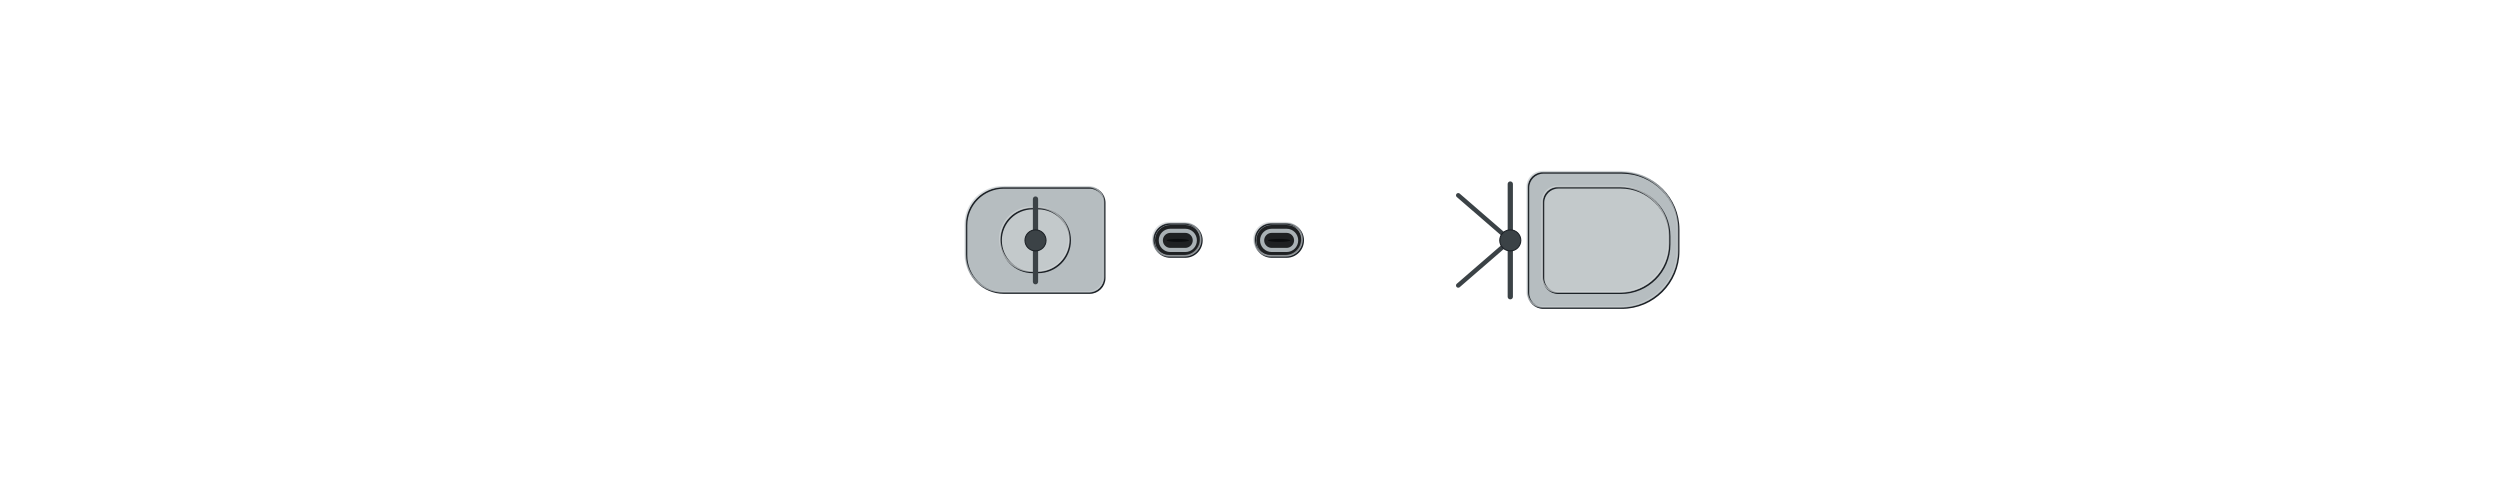
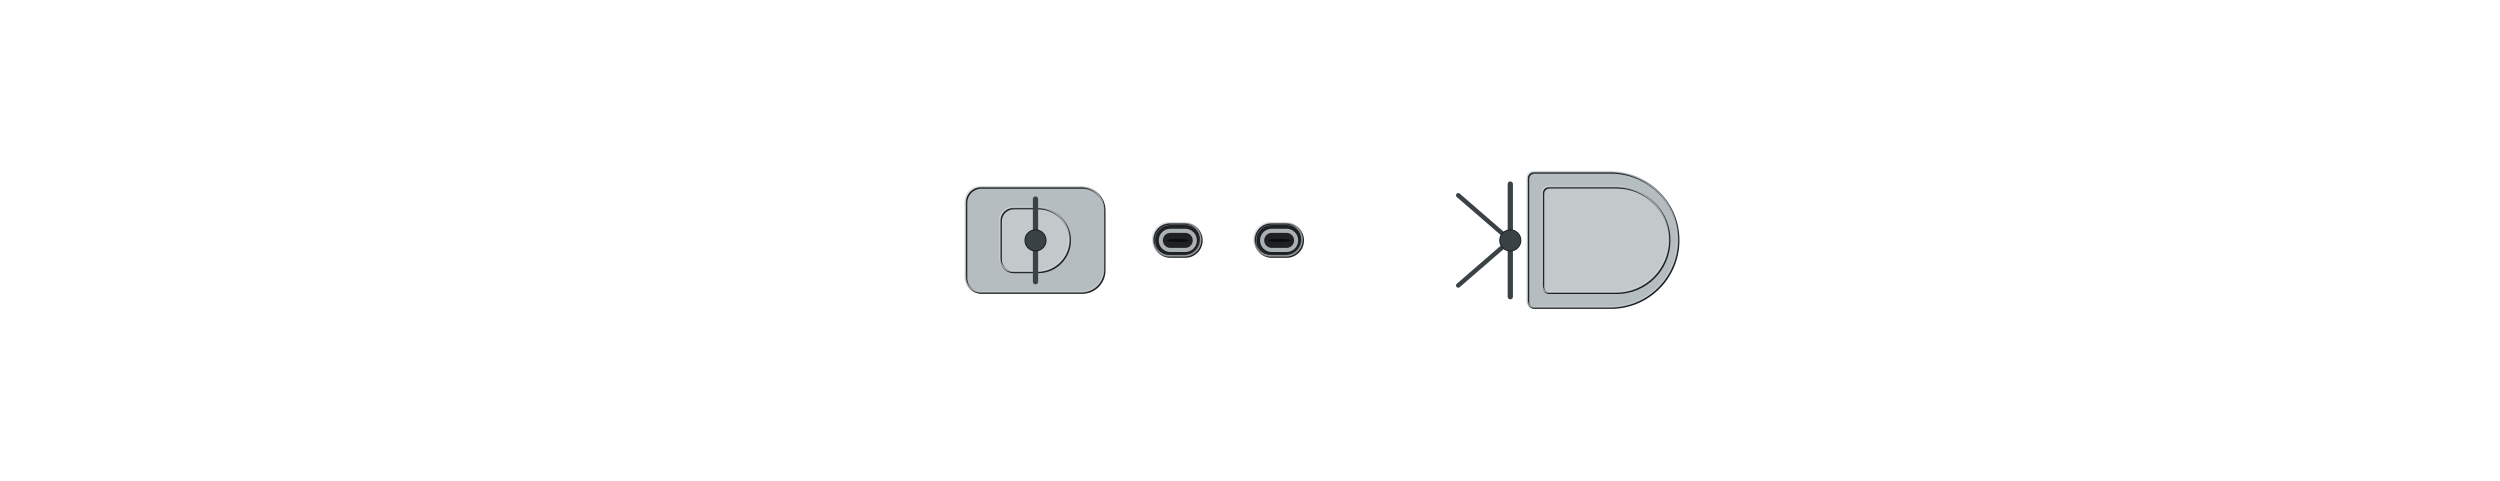
<svg xmlns="http://www.w3.org/2000/svg" width="1664" height="320" viewBox="-83.2 -16 166.4 32" shape-rendering="geometricPrecision">
  <defs>
    <clipPath id="hullclip">
-       <path d="M-80,-5.25 L-79.994,-5.396 L-79.977,-5.542 L-79.947,-5.688 L-79.907,-5.833 L-79.854,-5.979 L-79.79,-6.124 L-79.714,-6.269 L-79.627,-6.414 L-79.527,-6.558 L-79.417,-6.702 L-79.294,-6.845 L-79.161,-6.988 L-79.015,-7.13 L-78.858,-7.271 L-78.69,-7.412 L-78.51,-7.552 L-78.318,-7.691 L-78.115,-7.83 L-77.901,-7.967 L-77.675,-8.104 L-77.438,-8.239 L-77.19,-8.374 L-76.93,-8.507 L-76.66,-8.639 L-76.378,-8.77 L-76.085,-8.9 L-75.78,-9.028 L-75.465,-9.155 L-75.139,-9.281 L-74.801,-9.405 L-74.453,-9.528 L-74.094,-9.649 L-73.724,-9.768 L-73.343,-9.886 L-72.952,-10.002 L-72.55,-10.116 L-72.137,-10.228 L-71.714,-10.339 L-71.281,-10.447 L-70.836,-10.554 L-70.382,-10.658 L-69.917,-10.76 L-69.443,-10.86 L-68.958,-10.958 L-68.463,-11.053 L-67.957,-11.146 L-67.442,-11.237 L-66.918,-11.325 L-66.383,-11.411 L-65.839,-11.494 L-65.285,-11.574 L-64.721,-11.651 L-64.148,-11.726 L-63.566,-11.798 L-62.975,-11.866 L-62.374,-11.932 L-61.764,-11.995 L-61.145,-12.054 L-60.517,-12.11 L-59.881,-12.163 L-59.236,-12.212 L-58.581,-12.258 L-57.919,-12.3 L-57.248,-12.338 L-56.569,-12.373 L-55.881,-12.404 L-55.185,-12.43 L-54.481,-12.453 L-53.769,-12.471 L-53.05,-12.485 L-52.322,-12.494 L-51.587,-12.499 L-50.845,-12.5 L-50.095,-12.5 L-49.338,-12.5 L-48.573,-12.5 L-47.801,-12.5 L-47.023,-12.5 L-46.237,-12.5 L-45.445,-12.5 L-44.646,-12.5 L-43.841,-12.5 L-43.029,-12.5 L-42.211,-12.5 L-41.387,-12.5 L-40.557,-12.5 L-39.721,-12.5 L-38.879,-12.5 L-38.031,-12.5 L-37.178,-12.5 L-36.319,-12.5 L-35.455,-12.5 L-34.586,-12.5 L-33.712,-12.5 L-32.833,-12.5 L-31.949,-12.5 L-31.061,-12.5 L-30.168,-12.5 L-29.27,-12.5 L-28.368,-12.5 L-27.463,-12.5 L-26.553,-12.5 L-25.639,-12.5 L-24.721,-12.5 L-23.8,-12.5 L-22.876,-12.5 L-21.948,-12.5 L-21.017,-12.5 L-20.082,-12.5 L-19.145,-12.5 L-18.205,-12.5 L-17.263,-12.5 L-16.318,-12.5 L-15.37,-12.5 L-14.42,-12.5 L-13.469,-12.5 L-12.515,-12.5 L-11.559,-12.5 L-10.602,-12.5 L-9.643,-12.5 L-8.683,-12.5 L-7.721,-12.5 L-6.758,-12.5 L-5.795,-12.5 L-4.83,-12.5 L-3.865,-12.5 L-2.899,-12.5 L-1.933,-12.5 L-0.967,-12.5 L-0,-12.5 L0.967,-12.5 L1.933,-12.5 L2.899,-12.5 L3.865,-12.5 L4.83,-12.5 L5.795,-12.5 L6.758,-12.5 L7.721,-12.5 L8.683,-12.5 L9.643,-12.5 L10.602,-12.5 L11.559,-12.5 L12.515,-12.5 L13.469,-12.5 L14.42,-12.5 L15.37,-12.5 L16.318,-12.5 L17.263,-12.5 L18.205,-12.5 L19.145,-12.5 L20.082,-12.5 L21.017,-12.5 L21.948,-12.5 L22.876,-12.5 L23.8,-12.5 L24.721,-12.5 L25.639,-12.5 L26.553,-12.5 L27.463,-12.5 L28.368,-12.5 L29.27,-12.5 L30.168,-12.5 L31.061,-12.5 L31.949,-12.5 L32.833,-12.5 L33.712,-12.5 L34.586,-12.486 L35.455,-12.446 L36.319,-12.389 L37.178,-12.32 L38.031,-12.238 L38.879,-12.147 L39.721,-12.046 L40.557,-11.937 L41.387,-11.82 L42.211,-11.696 L43.029,-11.566 L43.841,-11.429 L44.646,-11.287 L45.445,-11.139 L46.237,-10.986 L47.023,-10.829 L47.801,-10.667 L48.573,-10.501 L49.338,-10.332 L50.095,-10.159 L50.845,-9.983 L51.587,-9.804 L52.322,-9.622 L53.05,-9.438 L53.769,-9.251 L54.481,-9.063 L55.185,-8.873 L55.881,-8.681 L56.569,-8.488 L57.248,-8.294 L57.919,-8.099 L58.581,-7.903 L59.236,-7.706 L59.881,-7.509 L60.517,-7.312 L61.145,-7.114 L61.764,-6.917 L62.374,-6.72 L62.975,-6.524 L63.566,-6.328 L64.148,-6.133 L64.721,-5.939 L65.285,-5.745 L65.839,-5.554 L66.383,-5.363 L66.918,-5.174 L67.442,-4.987 L67.957,-4.801 L68.463,-4.618 L68.958,-4.436 L69.443,-4.257 L69.917,-4.08 L70.382,-3.905 L70.836,-3.733 L71.281,-3.564 L71.714,-3.397 L72.137,-3.234 L72.55,-3.073 L72.952,-2.916 L73.343,-2.761 L73.724,-2.611 L74.094,-2.463 L74.453,-2.319 L74.801,-2.179 L75.139,-2.042 L75.465,-1.909 L75.78,-1.781 L76.085,-1.656 L76.378,-1.535 L76.66,-1.418 L76.93,-1.305 L77.19,-1.197 L77.438,-1.093 L77.675,-0.994 L77.901,-0.898 L78.115,-0.808 L78.318,-0.722 L78.51,-0.641 L78.69,-0.564 L78.858,-0.492 L79.015,-0.425 L79.161,-0.362 L79.294,-0.305 L79.417,-0.252 L79.527,-0.204 L79.627,-0.162 L79.714,-0.124 L79.79,-0.091 L79.854,-0.063 L79.907,-0.041 L79.947,-0.023 L79.977,-0.01 L79.977,0.01 L79.947,0.023 L79.907,0.041 L79.854,0.063 L79.79,0.091 L79.714,0.124 L79.627,0.162 L79.527,0.204 L79.417,0.252 L79.294,0.305 L79.161,0.362 L79.015,0.425 L78.858,0.492 L78.69,0.564 L78.51,0.641 L78.318,0.722 L78.115,0.808 L77.901,0.898 L77.675,0.994 L77.438,1.093 L77.19,1.197 L76.93,1.305 L76.66,1.418 L76.378,1.535 L76.085,1.656 L75.78,1.781 L75.465,1.909 L75.139,2.042 L74.801,2.179 L74.453,2.319 L74.094,2.463 L73.724,2.611 L73.343,2.761 L72.952,2.916 L72.55,3.073 L72.137,3.234 L71.714,3.397 L71.281,3.564 L70.836,3.733 L70.382,3.905 L69.917,4.08 L69.443,4.257 L68.958,4.436 L68.463,4.618 L67.957,4.801 L67.442,4.987 L66.918,5.174 L66.383,5.363 L65.839,5.554 L65.285,5.745 L64.721,5.939 L64.148,6.133 L63.566,6.328 L62.975,6.524 L62.374,6.72 L61.764,6.917 L61.145,7.114 L60.517,7.312 L59.881,7.509 L59.236,7.706 L58.581,7.903 L57.919,8.099 L57.248,8.294 L56.569,8.488 L55.881,8.681 L55.185,8.873 L54.481,9.063 L53.769,9.251 L53.05,9.438 L52.322,9.622 L51.587,9.804 L50.845,9.983 L50.095,10.159 L49.338,10.332 L48.573,10.501 L47.801,10.667 L47.023,10.829 L46.237,10.986 L45.445,11.139 L44.646,11.287 L43.841,11.429 L43.029,11.566 L42.211,11.696 L41.387,11.82 L40.557,11.937 L39.721,12.046 L38.879,12.147 L38.031,12.238 L37.178,12.32 L36.319,12.389 L35.455,12.446 L34.586,12.486 L33.712,12.5 L32.833,12.5 L31.949,12.5 L31.061,12.5 L30.168,12.5 L29.27,12.5 L28.368,12.5 L27.463,12.5 L26.553,12.5 L25.639,12.5 L24.721,12.5 L23.8,12.5 L22.876,12.5 L21.948,12.5 L21.017,12.5 L20.082,12.5 L19.145,12.5 L18.205,12.5 L17.263,12.5 L16.318,12.5 L15.37,12.5 L14.42,12.5 L13.469,12.5 L12.515,12.5 L11.559,12.5 L10.602,12.5 L9.643,12.5 L8.683,12.5 L7.721,12.5 L6.758,12.5 L5.795,12.5 L4.83,12.5 L3.865,12.5 L2.899,12.5 L1.933,12.5 L0.967,12.5 L-0,12.5 L-0.967,12.5 L-1.933,12.5 L-2.899,12.5 L-3.865,12.5 L-4.83,12.5 L-5.795,12.5 L-6.758,12.5 L-7.721,12.5 L-8.683,12.5 L-9.643,12.5 L-10.602,12.5 L-11.559,12.5 L-12.515,12.5 L-13.469,12.5 L-14.42,12.5 L-15.37,12.5 L-16.318,12.5 L-17.263,12.5 L-18.205,12.5 L-19.145,12.5 L-20.082,12.5 L-21.017,12.5 L-21.948,12.5 L-22.876,12.5 L-23.8,12.5 L-24.721,12.5 L-25.639,12.5 L-26.553,12.5 L-27.463,12.5 L-28.368,12.5 L-29.27,12.5 L-30.168,12.5 L-31.061,12.5 L-31.949,12.5 L-32.833,12.5 L-33.712,12.5 L-34.586,12.5 L-35.455,12.5 L-36.319,12.5 L-37.178,12.5 L-38.031,12.5 L-38.879,12.5 L-39.721,12.5 L-40.557,12.5 L-41.387,12.5 L-42.211,12.5 L-43.029,12.5 L-43.841,12.5 L-44.646,12.5 L-45.445,12.5 L-46.237,12.5 L-47.023,12.5 L-47.801,12.5 L-48.573,12.5 L-49.338,12.5 L-50.095,12.5 L-50.845,12.5 L-51.587,12.499 L-52.322,12.494 L-53.05,12.485 L-53.769,12.471 L-54.481,12.453 L-55.185,12.43 L-55.881,12.404 L-56.569,12.373 L-57.248,12.338 L-57.919,12.3 L-58.581,12.258 L-59.236,12.212 L-59.881,12.163 L-60.517,12.11 L-61.145,12.054 L-61.764,11.995 L-62.374,11.932 L-62.975,11.866 L-63.566,11.798 L-64.148,11.726 L-64.721,11.651 L-65.285,11.574 L-65.839,11.494 L-66.383,11.411 L-66.918,11.325 L-67.442,11.237 L-67.957,11.146 L-68.463,11.053 L-68.958,10.958 L-69.443,10.86 L-69.917,10.76 L-70.382,10.658 L-70.836,10.554 L-71.281,10.447 L-71.714,10.339 L-72.137,10.228 L-72.55,10.116 L-72.952,10.002 L-73.343,9.886 L-73.724,9.768 L-74.094,9.649 L-74.453,9.528 L-74.801,9.405 L-75.139,9.281 L-75.465,9.155 L-75.78,9.028 L-76.085,8.9 L-76.378,8.77 L-76.66,8.639 L-76.93,8.507 L-77.19,8.374 L-77.438,8.239 L-77.675,8.104 L-77.901,7.967 L-78.115,7.83 L-78.318,7.691 L-78.51,7.552 L-78.69,7.412 L-78.858,7.271 L-79.015,7.13 L-79.161,6.988 L-79.294,6.845 L-79.417,6.702 L-79.527,6.558 L-79.627,6.414 L-79.714,6.269 L-79.79,6.124 L-79.854,5.979 L-79.907,5.833 L-79.947,5.688 L-79.977,5.542 L-79.994,5.396 L-80,5.25 Z" />
+       <path d="M-80,-5.875 L-79.994,-6.008 L-79.977,-6.142 L-79.947,-6.275 L-79.907,-6.408 L-79.854,-6.541 L-79.79,-6.674 L-79.714,-6.806 L-79.627,-6.938 L-79.527,-7.07 L-79.417,-7.202 L-79.294,-7.332 L-79.161,-7.463 L-79.015,-7.593 L-78.858,-7.722 L-78.69,-7.851 L-78.51,-7.979 L-78.318,-8.106 L-78.115,-8.232 L-77.901,-8.358 L-77.675,-8.483 L-77.438,-8.606 L-77.19,-8.729 L-76.93,-8.851 L-76.66,-8.972 L-76.378,-9.092 L-76.085,-9.21 L-75.78,-9.327 L-75.465,-9.444 L-75.139,-9.558 L-74.801,-9.672 L-74.453,-9.784 L-74.094,-9.894 L-73.724,-10.004 L-73.343,-10.111 L-72.952,-10.217 L-72.55,-10.321 L-72.137,-10.424 L-71.714,-10.525 L-71.281,-10.624 L-70.836,-10.721 L-70.382,-10.817 L-69.917,-10.91 L-69.443,-11.001 L-68.958,-11.091 L-68.463,-11.178 L-67.957,-11.263 L-67.442,-11.346 L-66.918,-11.426 L-66.383,-11.505 L-65.839,-11.58 L-65.285,-11.654 L-64.721,-11.724 L-64.148,-11.793 L-63.566,-11.858 L-62.975,-11.921 L-62.374,-11.981 L-61.764,-12.038 L-61.145,-12.092 L-60.517,-12.144 L-59.881,-12.192 L-59.236,-12.237 L-58.581,-12.279 L-57.919,-12.317 L-57.248,-12.352 L-56.569,-12.384 L-55.881,-12.412 L-55.185,-12.436 L-54.481,-12.457 L-53.769,-12.474 L-53.05,-12.486 L-52.322,-12.495 L-51.587,-12.499 L-50.845,-12.5 L-50.095,-12.5 L-49.338,-12.5 L-48.573,-12.5 L-47.801,-12.5 L-47.023,-12.5 L-46.237,-12.5 L-45.445,-12.5 L-44.646,-12.5 L-43.841,-12.5 L-43.029,-12.5 L-42.211,-12.5 L-41.387,-12.5 L-40.557,-12.5 L-39.721,-12.5 L-38.879,-12.5 L-38.031,-12.5 L-37.178,-12.5 L-36.319,-12.5 L-35.455,-12.5 L-34.586,-12.5 L-33.712,-12.5 L-32.833,-12.5 L-31.949,-12.5 L-31.061,-12.5 L-30.168,-12.5 L-29.27,-12.5 L-28.368,-12.5 L-27.463,-12.5 L-26.553,-12.5 L-25.639,-12.5 L-24.721,-12.5 L-23.8,-12.5 L-22.876,-12.5 L-21.948,-12.5 L-21.017,-12.5 L-20.082,-12.5 L-19.145,-12.5 L-18.205,-12.5 L-17.263,-12.5 L-16.318,-12.5 L-15.37,-12.5 L-14.42,-12.5 L-13.469,-12.5 L-12.515,-12.5 L-11.559,-12.5 L-10.602,-12.5 L-9.643,-12.5 L-8.683,-12.5 L-7.721,-12.5 L-6.758,-12.5 L-5.795,-12.5 L-4.83,-12.5 L-3.865,-12.5 L-2.899,-12.5 L-1.933,-12.5 L-0.967,-12.5 L-0,-12.5 L0.967,-12.5 L1.933,-12.5 L2.899,-12.5 L3.865,-12.5 L4.83,-12.5 L5.795,-12.5 L6.758,-12.5 L7.721,-12.5 L8.683,-12.5 L9.643,-12.5 L10.602,-12.5 L11.559,-12.5 L12.515,-12.5 L13.469,-12.5 L14.42,-12.5 L15.37,-12.5 L16.318,-12.5 L17.263,-12.5 L18.205,-12.5 L19.145,-12.5 L20.082,-12.5 L21.017,-12.5 L21.948,-12.5 L22.876,-12.5 L23.8,-12.5 L24.721,-12.5 L25.639,-12.5 L26.553,-12.5 L27.463,-12.5 L28.368,-12.5 L29.27,-12.5 L30.168,-12.5 L31.061,-12.5 L31.949,-12.5 L32.833,-12.5 L33.712,-12.5 L34.586,-12.497 L35.455,-12.484 L36.319,-12.461 L37.178,-12.429 L38.031,-12.388 L38.879,-12.338 L39.721,-12.28 L40.557,-12.214 L41.387,-12.141 L42.211,-12.059 L43.029,-11.97 L43.841,-11.874 L44.646,-11.771 L45.445,-11.662 L46.237,-11.546 L47.023,-11.424 L47.801,-11.296 L48.573,-11.162 L49.338,-11.022 L50.095,-10.877 L50.845,-10.727 L51.587,-10.572 L52.322,-10.413 L53.05,-10.249 L53.769,-10.081 L54.481,-9.909 L55.185,-9.733 L55.881,-9.554 L56.569,-9.371 L57.248,-9.185 L57.919,-8.997 L58.581,-8.806 L59.236,-8.613 L59.881,-8.417 L60.517,-8.219 L61.145,-8.02 L61.764,-7.82 L62.374,-7.618 L62.975,-7.415 L63.566,-7.211 L64.148,-7.006 L64.721,-6.801 L65.285,-6.596 L65.839,-6.391 L66.383,-6.187 L66.918,-5.982 L67.442,-5.779 L67.957,-5.576 L68.463,-5.374 L68.958,-5.173 L69.443,-4.974 L69.917,-4.777 L70.382,-4.581 L70.836,-4.388 L71.281,-4.196 L71.714,-4.007 L72.137,-3.821 L72.55,-3.637 L72.952,-3.457 L73.343,-3.279 L73.724,-3.105 L74.094,-2.934 L74.453,-2.766 L74.801,-2.602 L75.139,-2.442 L75.465,-2.287 L75.78,-2.135 L76.085,-1.987 L76.378,-1.844 L76.66,-1.706 L76.93,-1.572 L77.19,-1.443 L77.438,-1.319 L77.675,-1.2 L77.901,-1.086 L78.115,-0.978 L78.318,-0.874 L78.51,-0.776 L78.69,-0.684 L78.858,-0.597 L79.015,-0.516 L79.161,-0.44 L79.294,-0.371 L79.417,-0.307 L79.527,-0.249 L79.627,-0.197 L79.714,-0.151 L79.79,-0.111 L79.854,-0.077 L79.907,-0.049 L79.947,-0.028 L79.977,-0.012 L79.977,0.012 L79.947,0.028 L79.907,0.049 L79.854,0.077 L79.79,0.111 L79.714,0.151 L79.627,0.197 L79.527,0.249 L79.417,0.307 L79.294,0.371 L79.161,0.44 L79.015,0.516 L78.858,0.597 L78.69,0.684 L78.51,0.776 L78.318,0.874 L78.115,0.978 L77.901,1.086 L77.675,1.2 L77.438,1.319 L77.19,1.443 L76.93,1.572 L76.66,1.706 L76.378,1.844 L76.085,1.987 L75.78,2.135 L75.465,2.287 L75.139,2.442 L74.801,2.602 L74.453,2.766 L74.094,2.934 L73.724,3.105 L73.343,3.279 L72.952,3.457 L72.55,3.637 L72.137,3.821 L71.714,4.007 L71.281,4.196 L70.836,4.388 L70.382,4.581 L69.917,4.777 L69.443,4.974 L68.958,5.173 L68.463,5.374 L67.957,5.576 L67.442,5.779 L66.918,5.982 L66.383,6.187 L65.839,6.391 L65.285,6.596 L64.721,6.801 L64.148,7.006 L63.566,7.211 L62.975,7.415 L62.374,7.618 L61.764,7.82 L61.145,8.02 L60.517,8.219 L59.881,8.417 L59.236,8.613 L58.581,8.806 L57.919,8.997 L57.248,9.185 L56.569,9.371 L55.881,9.554 L55.185,9.733 L54.481,9.909 L53.769,10.081 L53.05,10.249 L52.322,10.413 L51.587,10.572 L50.845,10.727 L50.095,10.877 L49.338,11.022 L48.573,11.162 L47.801,11.296 L47.023,11.424 L46.237,11.546 L45.445,11.662 L44.646,11.771 L43.841,11.874 L43.029,11.97 L42.211,12.059 L41.387,12.141 L40.557,12.214 L39.721,12.28 L38.879,12.338 L38.031,12.388 L37.178,12.429 L36.319,12.461 L35.455,12.484 L34.586,12.497 L33.712,12.5 L32.833,12.5 L31.949,12.5 L31.061,12.5 L30.168,12.5 L29.27,12.5 L28.368,12.5 L27.463,12.5 L26.553,12.5 L25.639,12.5 L24.721,12.5 L23.8,12.5 L22.876,12.5 L21.948,12.5 L21.017,12.5 L20.082,12.5 L19.145,12.5 L18.205,12.5 L17.263,12.5 L16.318,12.5 L15.37,12.5 L14.42,12.5 L13.469,12.5 L12.515,12.5 L11.559,12.5 L10.602,12.5 L9.643,12.5 L8.683,12.5 L7.721,12.5 L6.758,12.5 L5.795,12.5 L4.83,12.5 L3.865,12.5 L2.899,12.5 L1.933,12.5 L0.967,12.5 L-0,12.5 L-0.967,12.5 L-1.933,12.5 L-2.899,12.5 L-3.865,12.5 L-4.83,12.5 L-5.795,12.5 L-6.758,12.5 L-7.721,12.5 L-8.683,12.5 L-9.643,12.5 L-10.602,12.5 L-11.559,12.5 L-12.515,12.5 L-13.469,12.5 L-14.42,12.5 L-15.37,12.5 L-16.318,12.5 L-17.263,12.5 L-18.205,12.5 L-19.145,12.5 L-20.082,12.5 L-21.017,12.5 L-21.948,12.5 L-22.876,12.5 L-23.8,12.5 L-24.721,12.5 L-25.639,12.5 L-26.553,12.5 L-27.463,12.5 L-28.368,12.5 L-29.27,12.5 L-30.168,12.5 L-31.061,12.5 L-31.949,12.5 L-32.833,12.5 L-33.712,12.5 L-34.586,12.5 L-35.455,12.5 L-36.319,12.5 L-37.178,12.5 L-38.031,12.5 L-38.879,12.5 L-39.721,12.5 L-40.557,12.5 L-41.387,12.5 L-42.211,12.5 L-43.029,12.5 L-43.841,12.5 L-44.646,12.5 L-45.445,12.5 L-46.237,12.5 L-47.023,12.5 L-47.801,12.5 L-48.573,12.5 L-49.338,12.5 L-50.095,12.5 L-50.845,12.5 L-51.587,12.499 L-52.322,12.495 L-53.05,12.486 L-53.769,12.474 L-54.481,12.457 L-55.185,12.436 L-55.881,12.412 L-56.569,12.384 L-57.248,12.352 L-57.919,12.317 L-58.581,12.279 L-59.236,12.237 L-59.881,12.192 L-60.517,12.144 L-61.145,12.092 L-61.764,12.038 L-62.374,11.981 L-62.975,11.921 L-63.566,11.858 L-64.148,11.793 L-64.721,11.724 L-65.285,11.654 L-65.839,11.58 L-66.383,11.505 L-66.918,11.426 L-67.442,11.346 L-67.957,11.263 L-68.463,11.178 L-68.958,11.091 L-69.443,11.001 L-69.917,10.91 L-70.382,10.817 L-70.836,10.721 L-71.281,10.624 L-71.714,10.525 L-72.137,10.424 L-72.55,10.321 L-72.952,10.217 L-73.343,10.111 L-73.724,10.004 L-74.094,9.894 L-74.453,9.784 L-74.801,9.672 L-75.139,9.558 L-75.465,9.444 L-75.78,9.327 L-76.085,9.21 L-76.378,9.092 L-76.66,8.972 L-76.93,8.851 L-77.19,8.729 L-77.438,8.606 L-77.675,8.483 L-77.901,8.358 L-78.115,8.232 L-78.318,8.106 L-78.51,7.979 L-78.69,7.851 L-78.858,7.722 L-79.015,7.593 L-79.161,7.463 L-79.294,7.332 L-79.417,7.202 L-79.527,7.07 L-79.627,6.938 L-79.714,6.806 L-79.79,6.674 L-79.854,6.541 L-79.907,6.408 L-79.947,6.275 L-79.977,6.142 L-79.994,6.008 L-80,5.875 Z" />
    </clipPath>
    <clipPath id="deckclip">
-       <path d="M-80,-4.7 L-79.994,-4.846 L-79.977,-4.992 L-79.947,-5.138 L-79.907,-5.283 L-79.854,-5.429 L-79.79,-5.574 L-79.714,-5.719 L-79.627,-5.864 L-79.527,-6.008 L-79.417,-6.152 L-79.294,-6.295 L-79.161,-6.438 L-79.015,-6.58 L-78.858,-6.721 L-78.69,-6.862 L-78.51,-7.002 L-78.318,-7.141 L-78.115,-7.28 L-77.901,-7.417 L-77.675,-7.554 L-77.438,-7.689 L-77.19,-7.824 L-76.93,-7.957 L-76.66,-8.089 L-76.378,-8.22 L-76.085,-8.35 L-75.78,-8.478 L-75.465,-8.605 L-75.139,-8.731 L-74.801,-8.855 L-74.453,-8.978 L-74.094,-9.099 L-73.724,-9.218 L-73.343,-9.336 L-72.952,-9.452 L-72.55,-9.566 L-72.137,-9.678 L-71.714,-9.789 L-71.281,-9.897 L-70.836,-10.004 L-70.382,-10.108 L-69.917,-10.21 L-69.443,-10.31 L-68.958,-10.408 L-68.463,-10.503 L-67.957,-10.596 L-67.442,-10.687 L-66.918,-10.775 L-66.383,-10.861 L-65.839,-10.944 L-65.285,-11.024 L-64.721,-11.101 L-64.148,-11.176 L-63.566,-11.248 L-62.975,-11.316 L-62.374,-11.382 L-61.764,-11.445 L-61.145,-11.504 L-60.517,-11.56 L-59.881,-11.613 L-59.236,-11.662 L-58.581,-11.708 L-57.919,-11.75 L-57.248,-11.788 L-56.569,-11.823 L-55.881,-11.854 L-55.185,-11.88 L-54.481,-11.903 L-53.769,-11.921 L-53.05,-11.935 L-52.322,-11.944 L-51.587,-11.949 L-50.845,-11.95 L-50.095,-11.95 L-49.338,-11.95 L-48.573,-11.95 L-47.801,-11.95 L-47.023,-11.95 L-46.237,-11.95 L-45.445,-11.95 L-44.646,-11.95 L-43.841,-11.95 L-43.029,-11.95 L-42.211,-11.95 L-41.387,-11.95 L-40.557,-11.95 L-39.721,-11.95 L-38.879,-11.95 L-38.031,-11.95 L-37.178,-11.95 L-36.319,-11.95 L-35.455,-11.95 L-34.586,-11.95 L-33.712,-11.95 L-32.833,-11.95 L-31.949,-11.95 L-31.061,-11.95 L-30.168,-11.95 L-29.27,-11.95 L-28.368,-11.95 L-27.463,-11.95 L-26.553,-11.95 L-25.639,-11.95 L-24.721,-11.95 L-23.8,-11.95 L-22.876,-11.95 L-21.948,-11.95 L-21.017,-11.95 L-20.082,-11.95 L-19.145,-11.95 L-18.205,-11.95 L-17.263,-11.95 L-16.318,-11.95 L-15.37,-11.95 L-14.42,-11.95 L-13.469,-11.95 L-12.515,-11.95 L-11.559,-11.95 L-10.602,-11.95 L-9.643,-11.95 L-8.683,-11.95 L-7.721,-11.95 L-6.758,-11.95 L-5.795,-11.95 L-4.83,-11.95 L-3.865,-11.95 L-2.899,-11.95 L-1.933,-11.95 L-0.967,-11.95 L-0,-11.95 L0.967,-11.95 L1.933,-11.95 L2.899,-11.95 L3.865,-11.95 L4.83,-11.95 L5.795,-11.95 L6.758,-11.95 L7.721,-11.95 L8.683,-11.95 L9.643,-11.95 L10.602,-11.95 L11.559,-11.95 L12.515,-11.95 L13.469,-11.95 L14.42,-11.95 L15.37,-11.95 L16.318,-11.95 L17.263,-11.95 L18.205,-11.95 L19.145,-11.95 L20.082,-11.95 L21.017,-11.95 L21.948,-11.95 L22.876,-11.95 L23.8,-11.95 L24.721,-11.95 L25.639,-11.95 L26.553,-11.95 L27.463,-11.95 L28.368,-11.95 L29.27,-11.95 L30.168,-11.95 L31.061,-11.95 L31.949,-11.95 L32.833,-11.95 L33.712,-11.95 L34.586,-11.936 L35.455,-11.896 L36.319,-11.839 L37.178,-11.77 L38.031,-11.688 L38.879,-11.597 L39.721,-11.496 L40.557,-11.387 L41.387,-11.27 L42.211,-11.146 L43.029,-11.016 L43.841,-10.879 L44.646,-10.737 L45.445,-10.589 L46.237,-10.436 L47.023,-10.279 L47.801,-10.117 L48.573,-9.951 L49.338,-9.782 L50.095,-9.609 L50.845,-9.433 L51.587,-9.254 L52.322,-9.072 L53.05,-8.888 L53.769,-8.701 L54.481,-8.513 L55.185,-8.323 L55.881,-8.131 L56.569,-7.938 L57.248,-7.744 L57.919,-7.549 L58.581,-7.353 L59.236,-7.156 L59.881,-6.959 L60.517,-6.762 L61.145,-6.564 L61.764,-6.367 L62.374,-6.17 L62.975,-5.974 L63.566,-5.778 L64.148,-5.583 L64.721,-5.389 L65.285,-5.195 L65.839,-5.004 L66.383,-4.813 L66.918,-4.624 L67.442,-4.437 L67.957,-4.251 L68.463,-4.068 L68.958,-3.886 L69.443,-3.707 L69.917,-3.53 L70.382,-3.355 L70.836,-3.183 L71.281,-3.014 L71.714,-2.847 L72.137,-2.684 L72.55,-2.523 L72.952,-2.366 L73.343,-2.211 L73.724,-2.061 L74.094,-1.913 L74.453,-1.769 L74.801,-1.629 L75.139,-1.492 L75.465,-1.359 L75.78,-1.231 L76.085,-1.106 L76.378,-0.985 L76.66,-0.868 L76.93,-0.755 L77.19,-0.647 L77.438,-0.543 L77.675,-0.444 L77.901,-0.348 L78.115,-0.258 L78.318,-0.172 L78.51,-0.091 L78.69,-0.014 L78.69,0.014 L78.51,0.091 L78.318,0.172 L78.115,0.258 L77.901,0.348 L77.675,0.444 L77.438,0.543 L77.19,0.647 L76.93,0.755 L76.66,0.868 L76.378,0.985 L76.085,1.106 L75.78,1.231 L75.465,1.359 L75.139,1.492 L74.801,1.629 L74.453,1.769 L74.094,1.913 L73.724,2.061 L73.343,2.211 L72.952,2.366 L72.55,2.523 L72.137,2.684 L71.714,2.847 L71.281,3.014 L70.836,3.183 L70.382,3.355 L69.917,3.53 L69.443,3.707 L68.958,3.886 L68.463,4.068 L67.957,4.251 L67.442,4.437 L66.918,4.624 L66.383,4.813 L65.839,5.004 L65.285,5.195 L64.721,5.389 L64.148,5.583 L63.566,5.778 L62.975,5.974 L62.374,6.17 L61.764,6.367 L61.145,6.564 L60.517,6.762 L59.881,6.959 L59.236,7.156 L58.581,7.353 L57.919,7.549 L57.248,7.744 L56.569,7.938 L55.881,8.131 L55.185,8.323 L54.481,8.513 L53.769,8.701 L53.05,8.888 L52.322,9.072 L51.587,9.254 L50.845,9.433 L50.095,9.609 L49.338,9.782 L48.573,9.951 L47.801,10.117 L47.023,10.279 L46.237,10.436 L45.445,10.589 L44.646,10.737 L43.841,10.879 L43.029,11.016 L42.211,11.146 L41.387,11.27 L40.557,11.387 L39.721,11.496 L38.879,11.597 L38.031,11.688 L37.178,11.77 L36.319,11.839 L35.455,11.896 L34.586,11.936 L33.712,11.95 L32.833,11.95 L31.949,11.95 L31.061,11.95 L30.168,11.95 L29.27,11.95 L28.368,11.95 L27.463,11.95 L26.553,11.95 L25.639,11.95 L24.721,11.95 L23.8,11.95 L22.876,11.95 L21.948,11.95 L21.017,11.95 L20.082,11.95 L19.145,11.95 L18.205,11.95 L17.263,11.95 L16.318,11.95 L15.37,11.95 L14.42,11.95 L13.469,11.95 L12.515,11.95 L11.559,11.95 L10.602,11.95 L9.643,11.95 L8.683,11.95 L7.721,11.95 L6.758,11.95 L5.795,11.95 L4.83,11.95 L3.865,11.95 L2.899,11.95 L1.933,11.95 L0.967,11.95 L-0,11.95 L-0.967,11.95 L-1.933,11.95 L-2.899,11.95 L-3.865,11.95 L-4.83,11.95 L-5.795,11.95 L-6.758,11.95 L-7.721,11.95 L-8.683,11.95 L-9.643,11.95 L-10.602,11.95 L-11.559,11.95 L-12.515,11.95 L-13.469,11.95 L-14.42,11.95 L-15.37,11.95 L-16.318,11.95 L-17.263,11.95 L-18.205,11.95 L-19.145,11.95 L-20.082,11.95 L-21.017,11.95 L-21.948,11.95 L-22.876,11.95 L-23.8,11.95 L-24.721,11.95 L-25.639,11.95 L-26.553,11.95 L-27.463,11.95 L-28.368,11.95 L-29.27,11.95 L-30.168,11.95 L-31.061,11.95 L-31.949,11.95 L-32.833,11.95 L-33.712,11.95 L-34.586,11.95 L-35.455,11.95 L-36.319,11.95 L-37.178,11.95 L-38.031,11.95 L-38.879,11.95 L-39.721,11.95 L-40.557,11.95 L-41.387,11.95 L-42.211,11.95 L-43.029,11.95 L-43.841,11.95 L-44.646,11.95 L-45.445,11.95 L-46.237,11.95 L-47.023,11.95 L-47.801,11.95 L-48.573,11.95 L-49.338,11.95 L-50.095,11.95 L-50.845,11.95 L-51.587,11.949 L-52.322,11.944 L-53.05,11.935 L-53.769,11.921 L-54.481,11.903 L-55.185,11.88 L-55.881,11.854 L-56.569,11.823 L-57.248,11.788 L-57.919,11.75 L-58.581,11.708 L-59.236,11.662 L-59.881,11.613 L-60.517,11.56 L-61.145,11.504 L-61.764,11.445 L-62.374,11.382 L-62.975,11.316 L-63.566,11.248 L-64.148,11.176 L-64.721,11.101 L-65.285,11.024 L-65.839,10.944 L-66.383,10.861 L-66.918,10.775 L-67.442,10.687 L-67.957,10.596 L-68.463,10.503 L-68.958,10.408 L-69.443,10.31 L-69.917,10.21 L-70.382,10.108 L-70.836,10.004 L-71.281,9.897 L-71.714,9.789 L-72.137,9.678 L-72.55,9.566 L-72.952,9.452 L-73.343,9.336 L-73.724,9.218 L-74.094,9.099 L-74.453,8.978 L-74.801,8.855 L-75.139,8.731 L-75.465,8.605 L-75.78,8.478 L-76.085,8.35 L-76.378,8.22 L-76.66,8.089 L-76.93,7.957 L-77.19,7.824 L-77.438,7.689 L-77.675,7.554 L-77.901,7.417 L-78.115,7.28 L-78.318,7.141 L-78.51,7.002 L-78.69,6.862 L-78.858,6.721 L-79.015,6.58 L-79.161,6.438 L-79.294,6.295 L-79.417,6.152 L-79.527,6.008 L-79.627,5.864 L-79.714,5.719 L-79.79,5.574 L-79.854,5.429 L-79.907,5.283 L-79.947,5.138 L-79.977,4.992 L-79.994,4.846 L-80,4.7 Z" />
+       <path d="M-80,-5.325 L-79.994,-5.458 L-79.977,-5.592 L-79.947,-5.725 L-79.907,-5.858 L-79.854,-5.991 L-79.79,-6.124 L-79.714,-6.256 L-79.627,-6.388 L-79.527,-6.52 L-79.417,-6.652 L-79.294,-6.782 L-79.161,-6.913 L-79.015,-7.043 L-78.858,-7.172 L-78.69,-7.301 L-78.51,-7.429 L-78.318,-7.556 L-78.115,-7.682 L-77.901,-7.808 L-77.675,-7.933 L-77.438,-8.056 L-77.19,-8.179 L-76.93,-8.301 L-76.66,-8.422 L-76.378,-8.542 L-76.085,-8.66 L-75.78,-8.777 L-75.465,-8.894 L-75.139,-9.008 L-74.801,-9.122 L-74.453,-9.234 L-74.094,-9.344 L-73.724,-9.454 L-73.343,-9.561 L-72.952,-9.667 L-72.55,-9.771 L-72.137,-9.874 L-71.714,-9.975 L-71.281,-10.074 L-70.836,-10.171 L-70.382,-10.267 L-69.917,-10.36 L-69.443,-10.451 L-68.958,-10.541 L-68.463,-10.628 L-67.957,-10.713 L-67.442,-10.796 L-66.918,-10.876 L-66.383,-10.955 L-65.839,-11.03 L-65.285,-11.104 L-64.721,-11.174 L-64.148,-11.243 L-63.566,-11.308 L-62.975,-11.371 L-62.374,-11.431 L-61.764,-11.488 L-61.145,-11.542 L-60.517,-11.594 L-59.881,-11.642 L-59.236,-11.687 L-58.581,-11.729 L-57.919,-11.767 L-57.248,-11.802 L-56.569,-11.834 L-55.881,-11.862 L-55.185,-11.886 L-54.481,-11.907 L-53.769,-11.924 L-53.05,-11.936 L-52.322,-11.945 L-51.587,-11.949 L-50.845,-11.95 L-50.095,-11.95 L-49.338,-11.95 L-48.573,-11.95 L-47.801,-11.95 L-47.023,-11.95 L-46.237,-11.95 L-45.445,-11.95 L-44.646,-11.95 L-43.841,-11.95 L-43.029,-11.95 L-42.211,-11.95 L-41.387,-11.95 L-40.557,-11.95 L-39.721,-11.95 L-38.879,-11.95 L-38.031,-11.95 L-37.178,-11.95 L-36.319,-11.95 L-35.455,-11.95 L-34.586,-11.95 L-33.712,-11.95 L-32.833,-11.95 L-31.949,-11.95 L-31.061,-11.95 L-30.168,-11.95 L-29.27,-11.95 L-28.368,-11.95 L-27.463,-11.95 L-26.553,-11.95 L-25.639,-11.95 L-24.721,-11.95 L-23.8,-11.95 L-22.876,-11.95 L-21.948,-11.95 L-21.017,-11.95 L-20.082,-11.95 L-19.145,-11.95 L-18.205,-11.95 L-17.263,-11.95 L-16.318,-11.95 L-15.37,-11.95 L-14.42,-11.95 L-13.469,-11.95 L-12.515,-11.95 L-11.559,-11.95 L-10.602,-11.95 L-9.643,-11.95 L-8.683,-11.95 L-7.721,-11.95 L-6.758,-11.95 L-5.795,-11.95 L-4.83,-11.95 L-3.865,-11.95 L-2.899,-11.95 L-1.933,-11.95 L-0.967,-11.95 L-0,-11.95 L0.967,-11.95 L1.933,-11.95 L2.899,-11.95 L3.865,-11.95 L4.83,-11.95 L5.795,-11.95 L6.758,-11.95 L7.721,-11.95 L8.683,-11.95 L9.643,-11.95 L10.602,-11.95 L11.559,-11.95 L12.515,-11.95 L13.469,-11.95 L14.42,-11.95 L15.37,-11.95 L16.318,-11.95 L17.263,-11.95 L18.205,-11.95 L19.145,-11.95 L20.082,-11.95 L21.017,-11.95 L21.948,-11.95 L22.876,-11.95 L23.8,-11.95 L24.721,-11.95 L25.639,-11.95 L26.553,-11.95 L27.463,-11.95 L28.368,-11.95 L29.27,-11.95 L30.168,-11.95 L31.061,-11.95 L31.949,-11.95 L32.833,-11.95 L33.712,-11.95 L34.586,-11.947 L35.455,-11.934 L36.319,-11.911 L37.178,-11.879 L38.031,-11.838 L38.879,-11.788 L39.721,-11.73 L40.557,-11.664 L41.387,-11.591 L42.211,-11.509 L43.029,-11.42 L43.841,-11.324 L44.646,-11.221 L45.445,-11.112 L46.237,-10.996 L47.023,-10.874 L47.801,-10.746 L48.573,-10.612 L49.338,-10.472 L50.095,-10.327 L50.845,-10.177 L51.587,-10.022 L52.322,-9.863 L53.05,-9.699 L53.769,-9.531 L54.481,-9.359 L55.185,-9.183 L55.881,-9.004 L56.569,-8.821 L57.248,-8.635 L57.919,-8.447 L58.581,-8.256 L59.236,-8.063 L59.881,-7.867 L60.517,-7.669 L61.145,-7.47 L61.764,-7.27 L62.374,-7.068 L62.975,-6.865 L63.566,-6.661 L64.148,-6.456 L64.721,-6.251 L65.285,-6.046 L65.839,-5.841 L66.383,-5.637 L66.918,-5.432 L67.442,-5.229 L67.957,-5.026 L68.463,-4.824 L68.958,-4.623 L69.443,-4.424 L69.917,-4.227 L70.382,-4.031 L70.836,-3.838 L71.281,-3.646 L71.714,-3.457 L72.137,-3.271 L72.55,-3.087 L72.952,-2.907 L73.343,-2.729 L73.724,-2.555 L74.094,-2.384 L74.453,-2.216 L74.801,-2.052 L75.139,-1.892 L75.465,-1.737 L75.78,-1.585 L76.085,-1.437 L76.378,-1.294 L76.66,-1.156 L76.93,-1.022 L77.19,-0.893 L77.438,-0.769 L77.675,-0.65 L77.901,-0.536 L78.115,-0.428 L78.318,-0.324 L78.51,-0.226 L78.69,-0.134 L78.858,-0.047 L78.858,0.047 L78.69,0.134 L78.51,0.226 L78.318,0.324 L78.115,0.428 L77.901,0.536 L77.675,0.65 L77.438,0.769 L77.19,0.893 L76.93,1.022 L76.66,1.156 L76.378,1.294 L76.085,1.437 L75.78,1.585 L75.465,1.737 L75.139,1.892 L74.801,2.052 L74.453,2.216 L74.094,2.384 L73.724,2.555 L73.343,2.729 L72.952,2.907 L72.55,3.087 L72.137,3.271 L71.714,3.457 L71.281,3.646 L70.836,3.838 L70.382,4.031 L69.917,4.227 L69.443,4.424 L68.958,4.623 L68.463,4.824 L67.957,5.026 L67.442,5.229 L66.918,5.432 L66.383,5.637 L65.839,5.841 L65.285,6.046 L64.721,6.251 L64.148,6.456 L63.566,6.661 L62.975,6.865 L62.374,7.068 L61.764,7.27 L61.145,7.47 L60.517,7.669 L59.881,7.867 L59.236,8.063 L58.581,8.256 L57.919,8.447 L57.248,8.635 L56.569,8.821 L55.881,9.004 L55.185,9.183 L54.481,9.359 L53.769,9.531 L53.05,9.699 L52.322,9.863 L51.587,10.022 L50.845,10.177 L50.095,10.327 L49.338,10.472 L48.573,10.612 L47.801,10.746 L47.023,10.874 L46.237,10.996 L45.445,11.112 L44.646,11.221 L43.841,11.324 L43.029,11.42 L42.211,11.509 L41.387,11.591 L40.557,11.664 L39.721,11.73 L38.879,11.788 L38.031,11.838 L37.178,11.879 L36.319,11.911 L35.455,11.934 L34.586,11.947 L33.712,11.95 L32.833,11.95 L31.949,11.95 L31.061,11.95 L30.168,11.95 L29.27,11.95 L28.368,11.95 L27.463,11.95 L26.553,11.95 L25.639,11.95 L24.721,11.95 L23.8,11.95 L22.876,11.95 L21.948,11.95 L21.017,11.95 L20.082,11.95 L19.145,11.95 L18.205,11.95 L17.263,11.95 L16.318,11.95 L15.37,11.95 L14.42,11.95 L13.469,11.95 L12.515,11.95 L11.559,11.95 L10.602,11.95 L9.643,11.95 L8.683,11.95 L7.721,11.95 L6.758,11.95 L5.795,11.95 L4.83,11.95 L3.865,11.95 L2.899,11.95 L1.933,11.95 L0.967,11.95 L-0,11.95 L-0.967,11.95 L-1.933,11.95 L-2.899,11.95 L-3.865,11.95 L-4.83,11.95 L-5.795,11.95 L-6.758,11.95 L-7.721,11.95 L-8.683,11.95 L-9.643,11.95 L-10.602,11.95 L-11.559,11.95 L-12.515,11.95 L-13.469,11.95 L-14.42,11.95 L-15.37,11.95 L-16.318,11.95 L-17.263,11.95 L-18.205,11.95 L-19.145,11.95 L-20.082,11.95 L-21.017,11.95 L-21.948,11.95 L-22.876,11.95 L-23.8,11.95 L-24.721,11.95 L-25.639,11.95 L-26.553,11.95 L-27.463,11.95 L-28.368,11.95 L-29.27,11.95 L-30.168,11.95 L-31.061,11.95 L-31.949,11.95 L-32.833,11.95 L-33.712,11.95 L-34.586,11.95 L-35.455,11.95 L-36.319,11.95 L-37.178,11.95 L-38.031,11.95 L-38.879,11.95 L-39.721,11.95 L-40.557,11.95 L-41.387,11.95 L-42.211,11.95 L-43.029,11.95 L-43.841,11.95 L-44.646,11.95 L-45.445,11.95 L-46.237,11.95 L-47.023,11.95 L-47.801,11.95 L-48.573,11.95 L-49.338,11.95 L-50.095,11.95 L-50.845,11.95 L-51.587,11.949 L-52.322,11.945 L-53.05,11.936 L-53.769,11.924 L-54.481,11.907 L-55.185,11.886 L-55.881,11.862 L-56.569,11.834 L-57.248,11.802 L-57.919,11.767 L-58.581,11.729 L-59.236,11.687 L-59.881,11.642 L-60.517,11.594 L-61.145,11.542 L-61.764,11.488 L-62.374,11.431 L-62.975,11.371 L-63.566,11.308 L-64.148,11.243 L-64.721,11.174 L-65.285,11.104 L-65.839,11.03 L-66.383,10.955 L-66.918,10.876 L-67.442,10.796 L-67.957,10.713 L-68.463,10.628 L-68.958,10.541 L-69.443,10.451 L-69.917,10.36 L-70.382,10.267 L-70.836,10.171 L-71.281,10.074 L-71.714,9.975 L-72.137,9.874 L-72.55,9.771 L-72.952,9.667 L-73.343,9.561 L-73.724,9.454 L-74.094,9.344 L-74.453,9.234 L-74.801,9.122 L-75.139,9.008 L-75.465,8.894 L-75.78,8.777 L-76.085,8.66 L-76.378,8.542 L-76.66,8.422 L-76.93,8.301 L-77.19,8.179 L-77.438,8.056 L-77.675,7.933 L-77.901,7.808 L-78.115,7.682 L-78.318,7.556 L-78.51,7.429 L-78.69,7.301 L-78.858,7.172 L-79.015,7.043 L-79.161,6.913 L-79.294,6.782 L-79.417,6.652 L-79.527,6.52 L-79.627,6.388 L-79.714,6.256 L-79.79,6.124 L-79.854,5.991 L-79.907,5.858 L-79.947,5.725 L-79.977,5.592 L-79.994,5.458 L-80,5.325 Z" />
    </clipPath>
  </defs>
-   <path d="M19.525,-4.5 L24.745,-4.5 A3.78,3.78 0 0 1 28.525,-0.72 L28.525,0.72 A3.78,3.78 0 0 1 24.745,4.5 L19.525,4.5 A1,1 0 0 1 18.525,3.5 L18.525,-3.5 A1,1 0 0 1 19.525,-4.5 Z" fill="#b6bdc0" stroke="#1c2126" stroke-width="0.12" stroke-linejoin="round" />
-   <path d="M19.525,-4.5 L24.745,-4.5 A3.78,3.78 0 0 1 28.525,-0.72 L28.525,0.72 A3.78,3.78 0 0 1 24.745,4.5 L19.525,4.5 A1,1 0 0 1 18.525,3.5 L18.525,-3.5 A1,1 0 0 1 19.525,-4.5 Z" fill="none" stroke="#c8ced0" stroke-width="0.108" transform="translate(-0.072,-0.072)" stroke-opacity="0.7" />
-   <path d="M20.525,-3.51 L24.685,-3.51 A3.24,3.24 0 0 1 27.925,-0.27 L27.925,0.27 A3.24,3.24 0 0 1 24.685,3.51 L20.525,3.51 A1,1 0 0 1 19.525,2.51 L19.525,-2.51 A1,1 0 0 1 20.525,-3.51 Z" fill="#c3c9cb" stroke="#1c2126" stroke-width="0.12" stroke-linejoin="round" />
-   <path d="M20.525,-3.51 L24.685,-3.51 A3.24,3.24 0 0 1 27.925,-0.27 L27.925,0.27 A3.24,3.24 0 0 1 24.685,3.51 L20.525,3.51 A1,1 0 0 1 19.525,2.51 L19.525,-2.51 A1,1 0 0 1 20.525,-3.51 Z" fill="none" stroke="#d2d6d8" stroke-width="0.108" transform="translate(-0.072,-0.072)" stroke-opacity="0.7" />
-   <path d="M-16.377,-3.5 L-10.677,-3.5 A1,1 0 0 1 -9.677,-2.5 L-9.677,2.5 A1,1 0 0 1 -10.677,3.5 L-16.377,3.5 A2.5,2.5 0 0 1 -18.877,1 L-18.877,-1 A2.5,2.5 0 0 1 -16.377,-3.5 Z" fill="#b6bdc0" stroke="#1c2126" stroke-width="0.12" stroke-linejoin="round" />
-   <path d="M-16.377,-3.5 L-10.677,-3.5 A1,1 0 0 1 -9.677,-2.5 L-9.677,2.5 A1,1 0 0 1 -10.677,3.5 L-16.377,3.5 A2.5,2.5 0 0 1 -18.877,1 L-18.877,-1 A2.5,2.5 0 0 1 -16.377,-3.5 Z" fill="none" stroke="#c8ced0" stroke-width="0.108" transform="translate(-0.072,-0.072)" stroke-opacity="0.7" />
-   <path d="M-14.452,-2.125 L-14.102,-2.125 A2.125,2.125 0 0 1 -11.977,0 L-11.977,0 A2.125,2.125 0 0 1 -14.102,2.125 L-14.452,2.125 A2.125,2.125 0 0 1 -16.577,0 L-16.577,0 A2.125,2.125 0 0 1 -14.452,-2.125 Z" fill="#c3c9cb" stroke="#1c2126" stroke-width="0.12" stroke-linejoin="round" />
-   <path d="M-14.452,-2.125 L-14.102,-2.125 A2.125,2.125 0 0 1 -11.977,0 L-11.977,0 A2.125,2.125 0 0 1 -14.102,2.125 L-14.452,2.125 A2.125,2.125 0 0 1 -16.577,0 L-16.577,0 A2.125,2.125 0 0 1 -14.452,-2.125 Z" fill="none" stroke="#d2d6d8" stroke-width="0.108" transform="translate(-0.072,-0.072)" stroke-opacity="0.7" />
+   <path d="M18.925,-4.5 L24.025,-4.5 A4.5,4.5 0 0 1 28.525,0 L28.525,0 A4.5,4.5 0 0 1 24.025,4.5 L18.925,4.5 A0.4,0.4 0 0 1 18.525,4.1 L18.525,-4.1 A0.4,0.4 0 0 1 18.925,-4.5 Z" fill="#b6bdc0" stroke="#1c2126" stroke-width="0.12" stroke-linejoin="round" />
+   <path d="M18.925,-4.5 L24.025,-4.5 A4.5,4.5 0 0 1 28.525,0 L28.525,0 A4.5,4.5 0 0 1 24.025,4.5 L18.925,4.5 A0.4,0.4 0 0 1 18.525,4.1 L18.525,-4.1 A0.4,0.4 0 0 1 18.925,-4.5 Z" fill="none" stroke="#c8ced0" stroke-width="0.108" transform="translate(-0.072,-0.072)" stroke-opacity="0.7" />
+   <path d="M19.925,-3.51 L24.415,-3.51 A3.51,3.51 0 0 1 27.925,0 L27.925,0 A3.51,3.51 0 0 1 24.415,3.51 L19.925,3.51 A0.4,0.4 0 0 1 19.525,3.11 L19.525,-3.11 A0.4,0.4 0 0 1 19.925,-3.51 Z" fill="#c3c9cb" stroke="#1c2126" stroke-width="0.12" stroke-linejoin="round" />
+   <path d="M19.925,-3.51 L24.415,-3.51 A3.51,3.51 0 0 1 27.925,0 L27.925,0 A3.51,3.51 0 0 1 24.415,3.51 L19.925,3.51 A0.4,0.4 0 0 1 19.525,3.11 L19.525,-3.11 A0.4,0.4 0 0 1 19.925,-3.51 Z" fill="none" stroke="#d2d6d8" stroke-width="0.108" transform="translate(-0.072,-0.072)" stroke-opacity="0.7" />
+   <path d="M-17.877,-3.5 L-11.177,-3.5 A1.5,1.5 0 0 1 -9.677,-2 L-9.677,2 A1.5,1.5 0 0 1 -11.177,3.5 L-17.877,3.5 A1,1 0 0 1 -18.877,2.5 L-18.877,-2.5 A1,1 0 0 1 -17.877,-3.5 Z" fill="#b6bdc0" stroke="#1c2126" stroke-width="0.12" stroke-linejoin="round" />
+   <path d="M-17.877,-3.5 L-11.177,-3.5 A1.5,1.5 0 0 1 -9.677,-2 L-9.677,2 A1.5,1.5 0 0 1 -11.177,3.5 L-17.877,3.5 A1,1 0 0 1 -18.877,2.5 L-18.877,-2.5 A1,1 0 0 1 -17.877,-3.5 Z" fill="none" stroke="#c8ced0" stroke-width="0.108" transform="translate(-0.072,-0.072)" stroke-opacity="0.7" />
+   <path d="M-15.727,-2.125 L-14.102,-2.125 A2.125,2.125 0 0 1 -11.977,0 L-11.977,0 A2.125,2.125 0 0 1 -14.102,2.125 L-15.727,2.125 A0.85,0.85 0 0 1 -16.577,1.275 L-16.577,-1.275 A0.85,0.85 0 0 1 -15.727,-2.125 Z" fill="#c3c9cb" stroke="#1c2126" stroke-width="0.12" stroke-linejoin="round" />
+   <path d="M-15.727,-2.125 L-14.102,-2.125 A2.125,2.125 0 0 1 -11.977,0 L-11.977,0 A2.125,2.125 0 0 1 -14.102,2.125 L-15.727,2.125 A0.85,0.85 0 0 1 -16.577,1.275 L-16.577,-1.275 A0.85,0.85 0 0 1 -15.727,-2.125 Z" fill="none" stroke="#d2d6d8" stroke-width="0.108" transform="translate(-0.072,-0.072)" stroke-opacity="0.7" />
  <path d="M-5.3,-1.1 L-4.31,-1.1 A1.1,1.1 0 0 1 -3.21,0 L-3.21,0 A1.1,1.1 0 0 1 -4.31,1.1 L-5.3,1.1 A1.1,1.1 0 0 1 -6.4,0 L-6.4,0 A1.1,1.1 0 0 1 -5.3,-1.1 Z" fill="#a9b1b5" stroke="#1c2126" stroke-width="0.12" stroke-linejoin="round" />
  <path d="M-5.3,-0.5 L-4.31,-0.5 A0.5,0.5 0 0 1 -3.81,0 L-3.81,0 A0.5,0.5 0 0 1 -4.31,0.5 L-5.3,0.5 A0.5,0.5 0 0 1 -5.8,0 L-5.8,0 A0.5,0.5 0 0 1 -5.3,-0.5 Z" fill="#1e2022" />
  <path d="M-5.3,-0.9 L-4.31,-0.9 A0.9,0.9 0 0 1 -3.41,0 L-3.41,0 A0.9,0.9 0 0 1 -4.31,0.9 L-5.3,0.9 A0.9,0.9 0 0 1 -6.2,0 L-6.2,0 A0.9,0.9 0 0 1 -5.3,-0.9 Z" fill="none" stroke="#1e2022" stroke-width="0.25" />
  <ellipse cx="-4.805" cy="0" rx="0.745" ry="0.1" fill="#0b0d0f" />
  <path d="M-5.3,-1.1 L-4.31,-1.1 A1.1,1.1 0 0 1 -3.21,0 L-3.21,0 A1.1,1.1 0 0 1 -4.31,1.1 L-5.3,1.1 A1.1,1.1 0 0 1 -6.4,0 L-6.4,0 A1.1,1.1 0 0 1 -5.3,-1.1 Z" fill="none" stroke="#c3c8cb" stroke-width="0.12" transform="translate(-0.072,-0.072)" stroke-opacity="0.6" />
  <path d="M1.444,-1.1 L2.434,-1.1 A1.1,1.1 0 0 1 3.534,0 L3.534,0 A1.1,1.1 0 0 1 2.434,1.1 L1.444,1.1 A1.1,1.1 0 0 1 0.344,0 L0.344,0 A1.1,1.1 0 0 1 1.444,-1.1 Z" fill="#a9b1b5" stroke="#1c2126" stroke-width="0.12" stroke-linejoin="round" />
  <path d="M1.444,-0.5 L2.434,-0.5 A0.5,0.5 0 0 1 2.934,0 L2.934,0 A0.5,0.5 0 0 1 2.434,0.5 L1.444,0.5 A0.5,0.5 0 0 1 0.944,0 L0.944,0 A0.5,0.5 0 0 1 1.444,-0.5 Z" fill="#1e2022" />
  <path d="M1.444,-0.9 L2.434,-0.9 A0.9,0.9 0 0 1 3.334,0 L3.334,0 A0.9,0.9 0 0 1 2.434,0.9 L1.444,0.9 A0.9,0.9 0 0 1 0.544,0 L0.544,0 A0.9,0.9 0 0 1 1.444,-0.9 Z" fill="none" stroke="#1e2022" stroke-width="0.25" />
  <ellipse cx="1.939" cy="0" rx="0.745" ry="0.1" fill="#0b0d0f" />
  <path d="M1.444,-1.1 L2.434,-1.1 A1.1,1.1 0 0 1 3.534,0 L3.534,0 A1.1,1.1 0 0 1 2.434,1.1 L1.444,1.1 A1.1,1.1 0 0 1 0.344,0 L0.344,0 A1.1,1.1 0 0 1 1.444,-1.1 Z" fill="none" stroke="#c3c8cb" stroke-width="0.12" transform="translate(-0.072,-0.072)" stroke-opacity="0.6" />
  <line x1="17.325" y1="-3.75" x2="17.325" y2="3.75" stroke="#3b4246" stroke-width="0.35" stroke-linecap="round" />
  <line x1="17.325" y1="0" x2="13.861" y2="3" stroke="#3b4246" stroke-width="0.3" stroke-linecap="round" />
  <line x1="17.325" y1="0" x2="13.861" y2="-3" stroke="#3b4246" stroke-width="0.3" stroke-linecap="round" />
  <circle cx="17.325" cy="0" r="0.7" fill="#3b4246" stroke="#1c2126" stroke-width="0.072" stroke-linejoin="round" />
  <line x1="-14.277" y1="-2.75" x2="-14.277" y2="2.75" stroke="#3b4246" stroke-width="0.35" stroke-linecap="round" />
  <circle cx="-14.277" cy="0" r="0.7" fill="#3b4246" stroke="#1c2126" stroke-width="0.072" stroke-linejoin="round" />
</svg>
